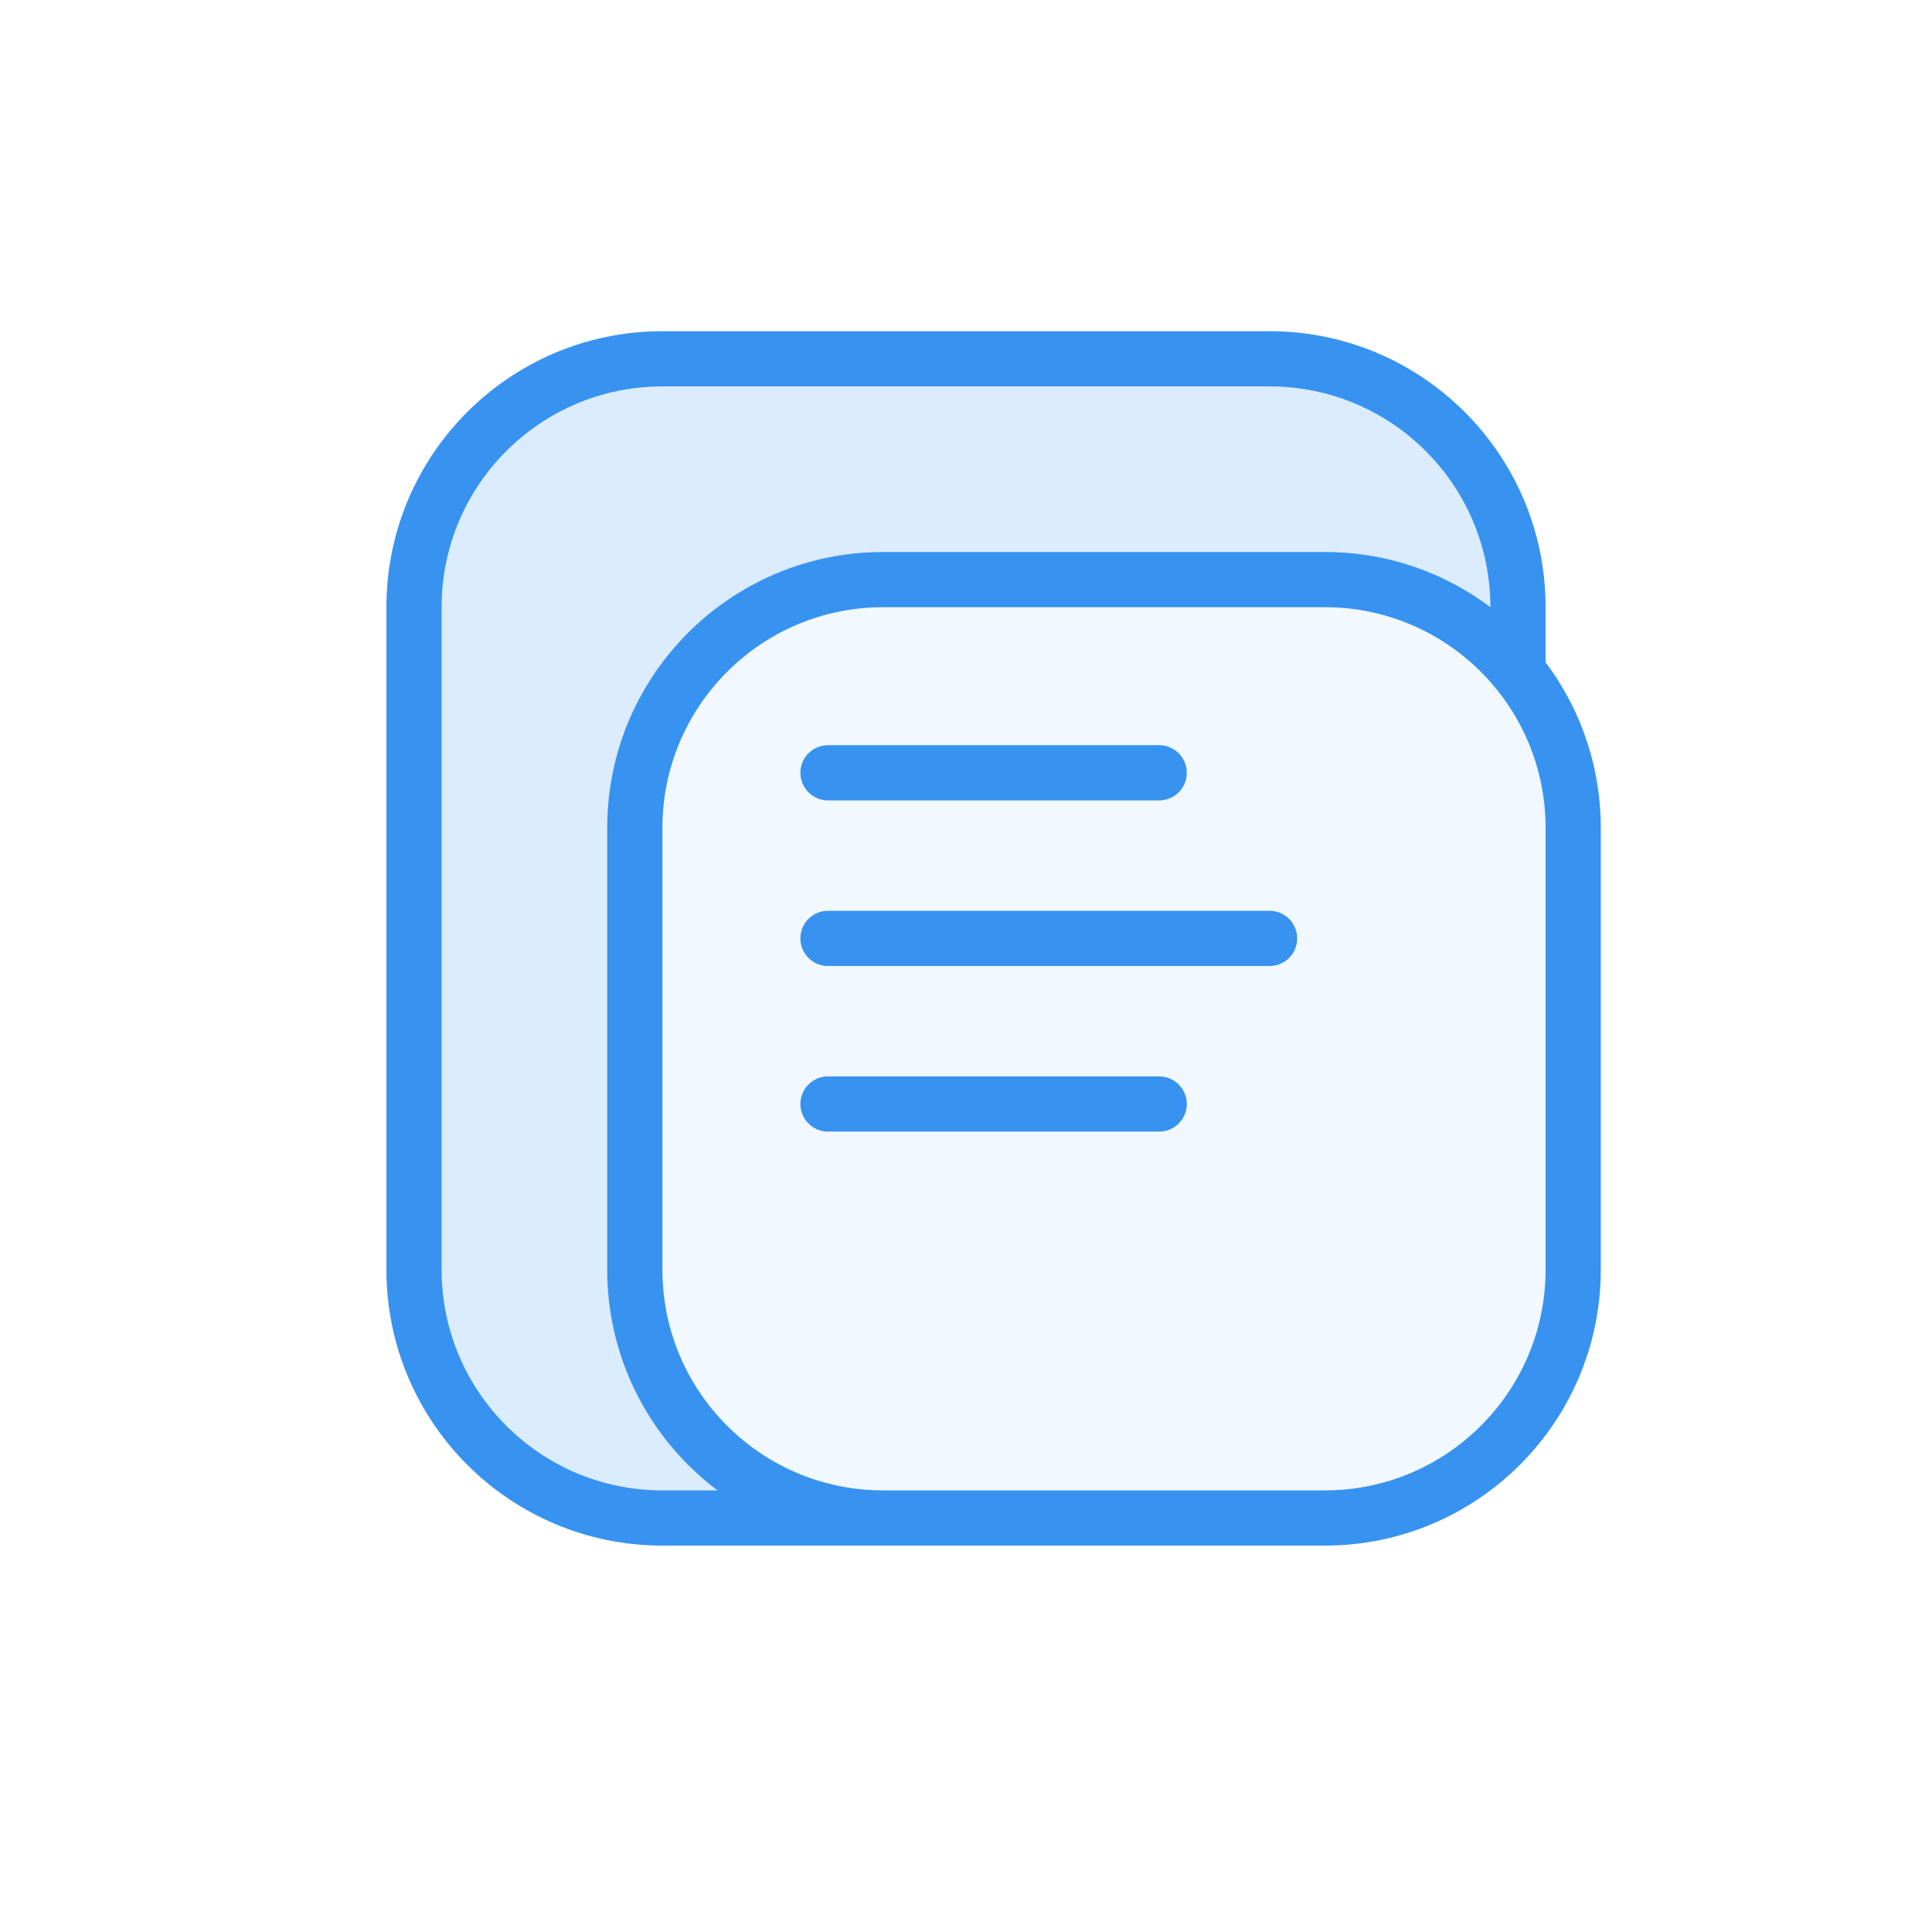
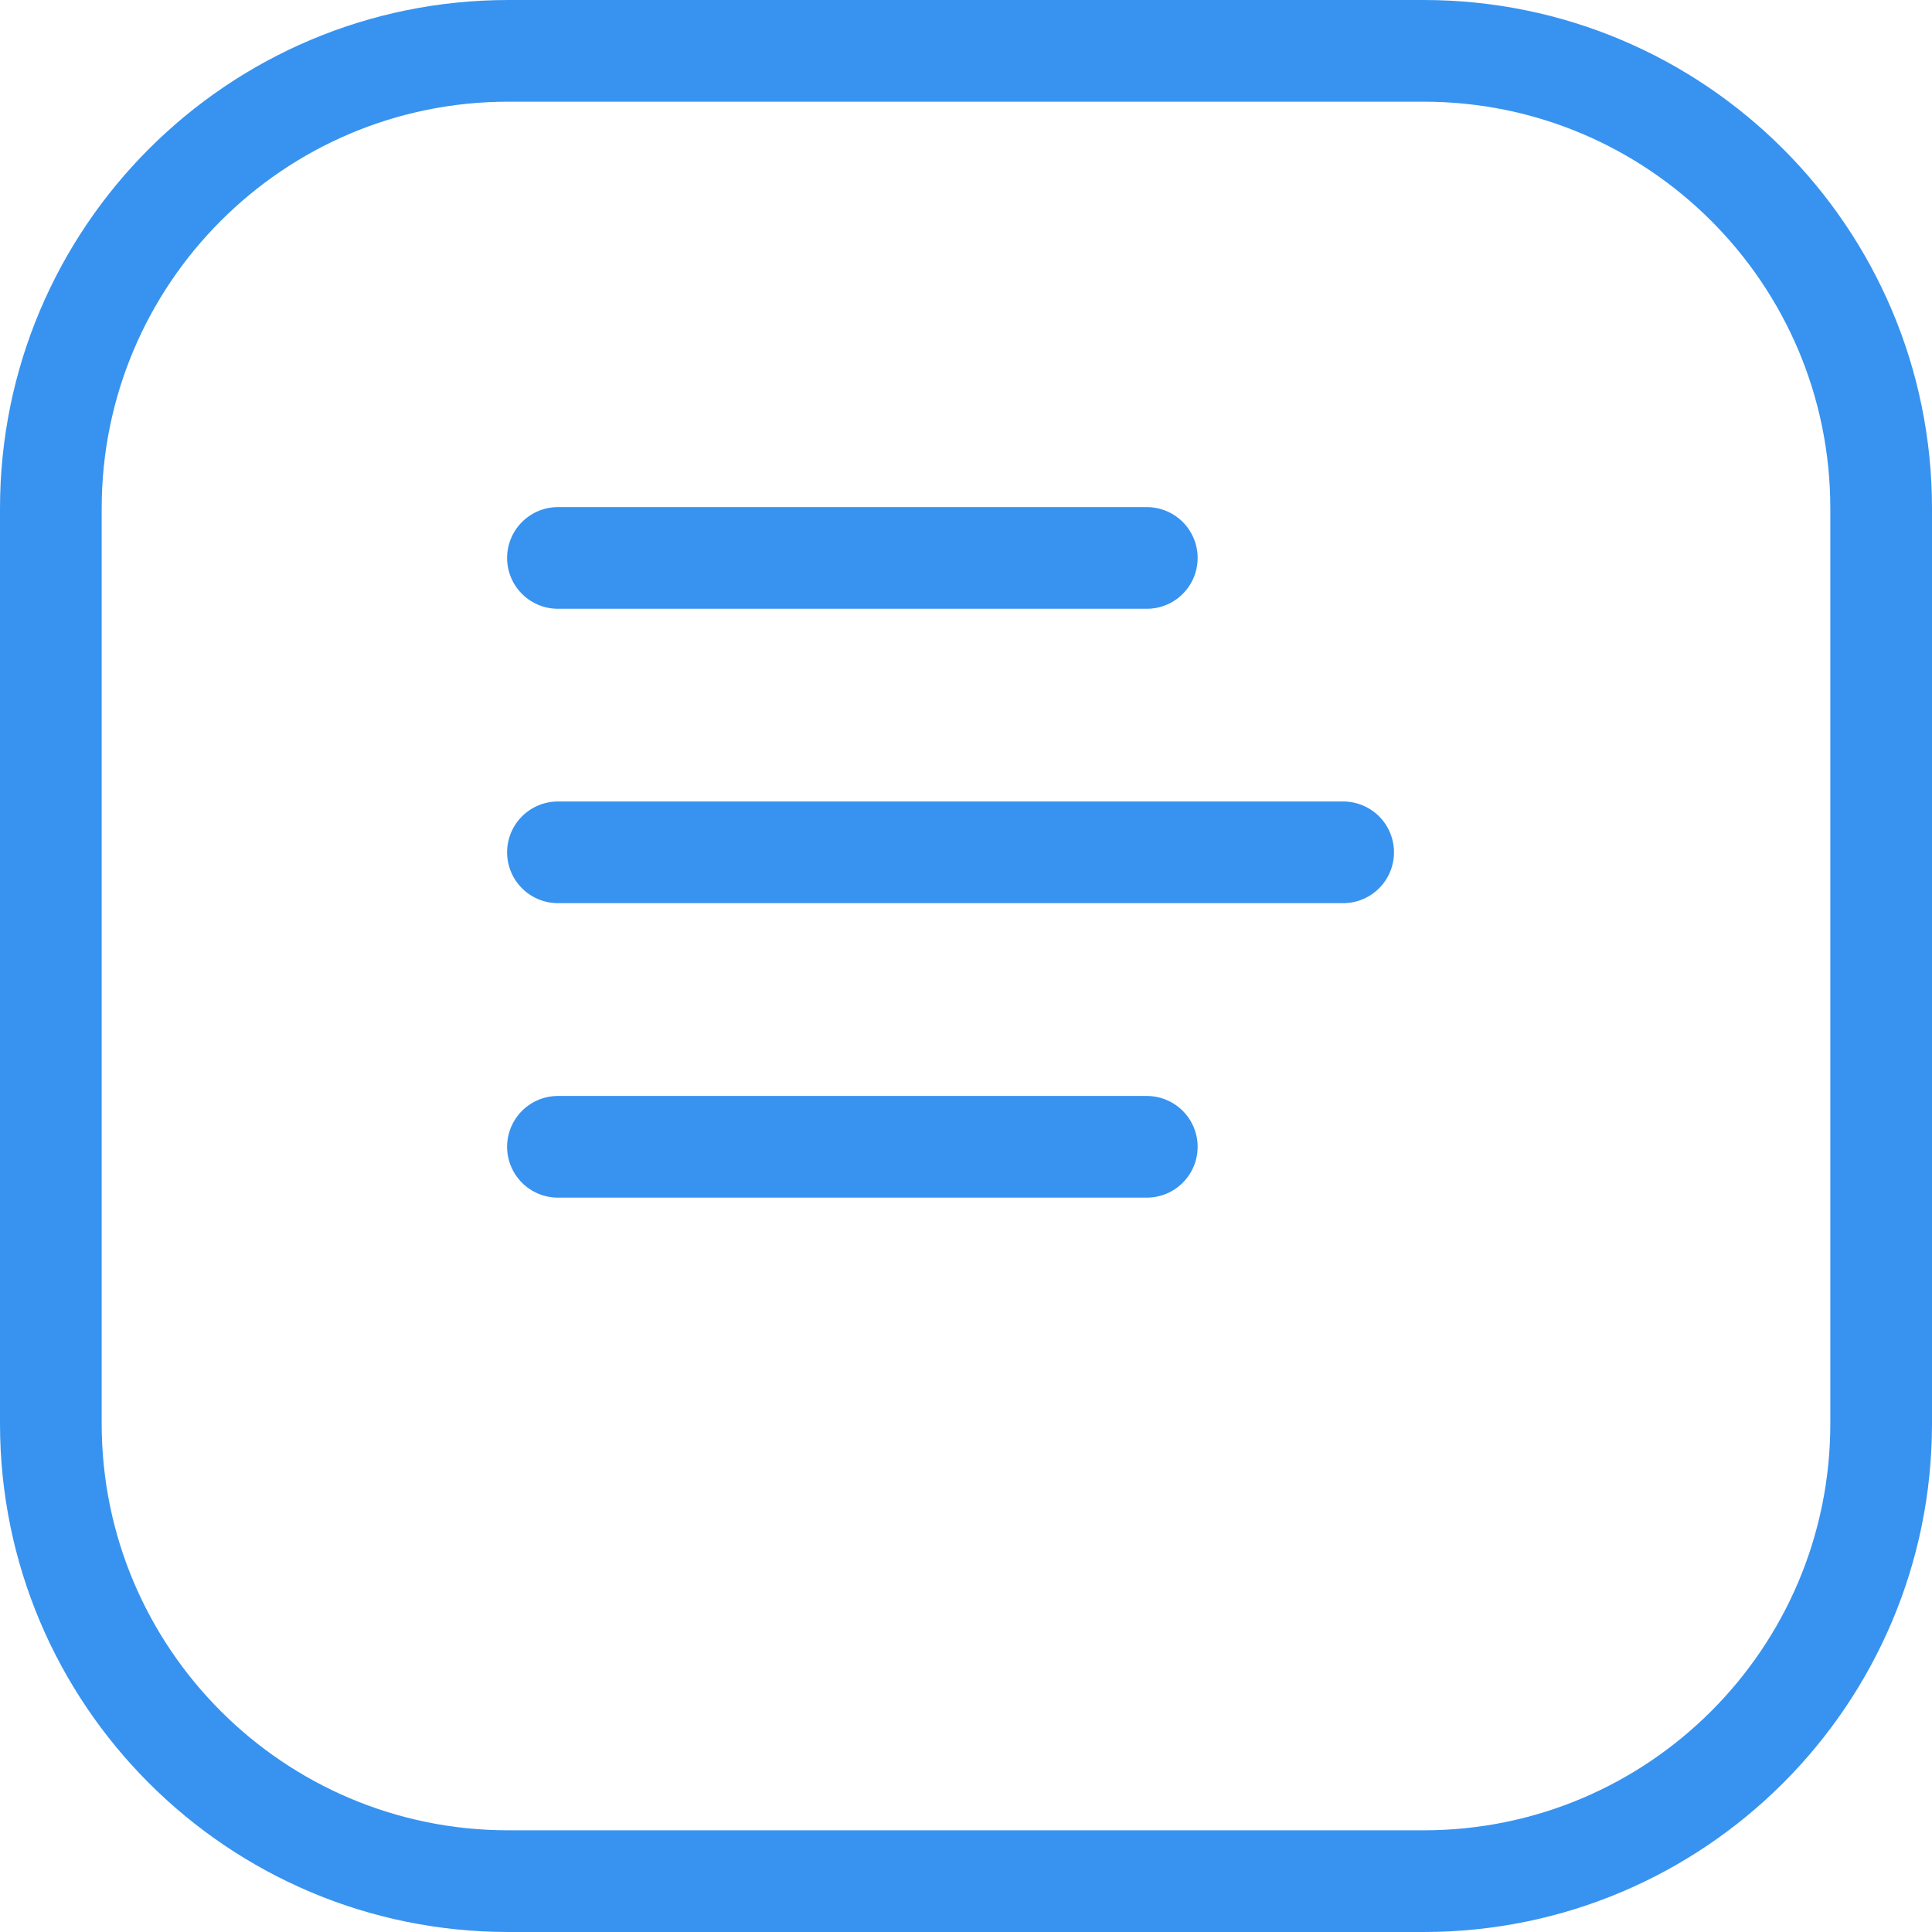
- <svg xmlns="http://www.w3.org/2000/svg" width="35" height="35" viewBox="0 0 35 35" fill="none">
-   <rect x="7.5" y="6.5" width="20" height="21" rx="4.5" fill="#DBECFF" stroke="#3793EF" />
-   <rect x="11.5" y="10.5" width="17" height="17" rx="4.5" fill="#F1F8FF" stroke="#3793EF" />
-   <path d="M15 14H21" stroke="#3793EF" stroke-linecap="round" />
-   <path d="M15 17H23" stroke="#3793EF" stroke-linecap="round" />
-   <path d="M15 20H21" stroke="#3793EF" stroke-linecap="round" />
+ <svg xmlns="http://www.w3.org/2000/svg" width="19" height="19" viewBox="0 0 19 19" fill="none">
+   <rect x="0.5" y="0.5" width="18" height="18" rx="4.5" stroke="#3793EF" />
+   <path d="M5.487 5.487H11.278" stroke="#3793EF" stroke-linecap="round" />
+   <path d="M5.487 8.382H13.209" stroke="#3793EF" stroke-linecap="round" />
+   <path d="M5.487 11.278H11.278" stroke="#3793EF" stroke-linecap="round" />
</svg>
